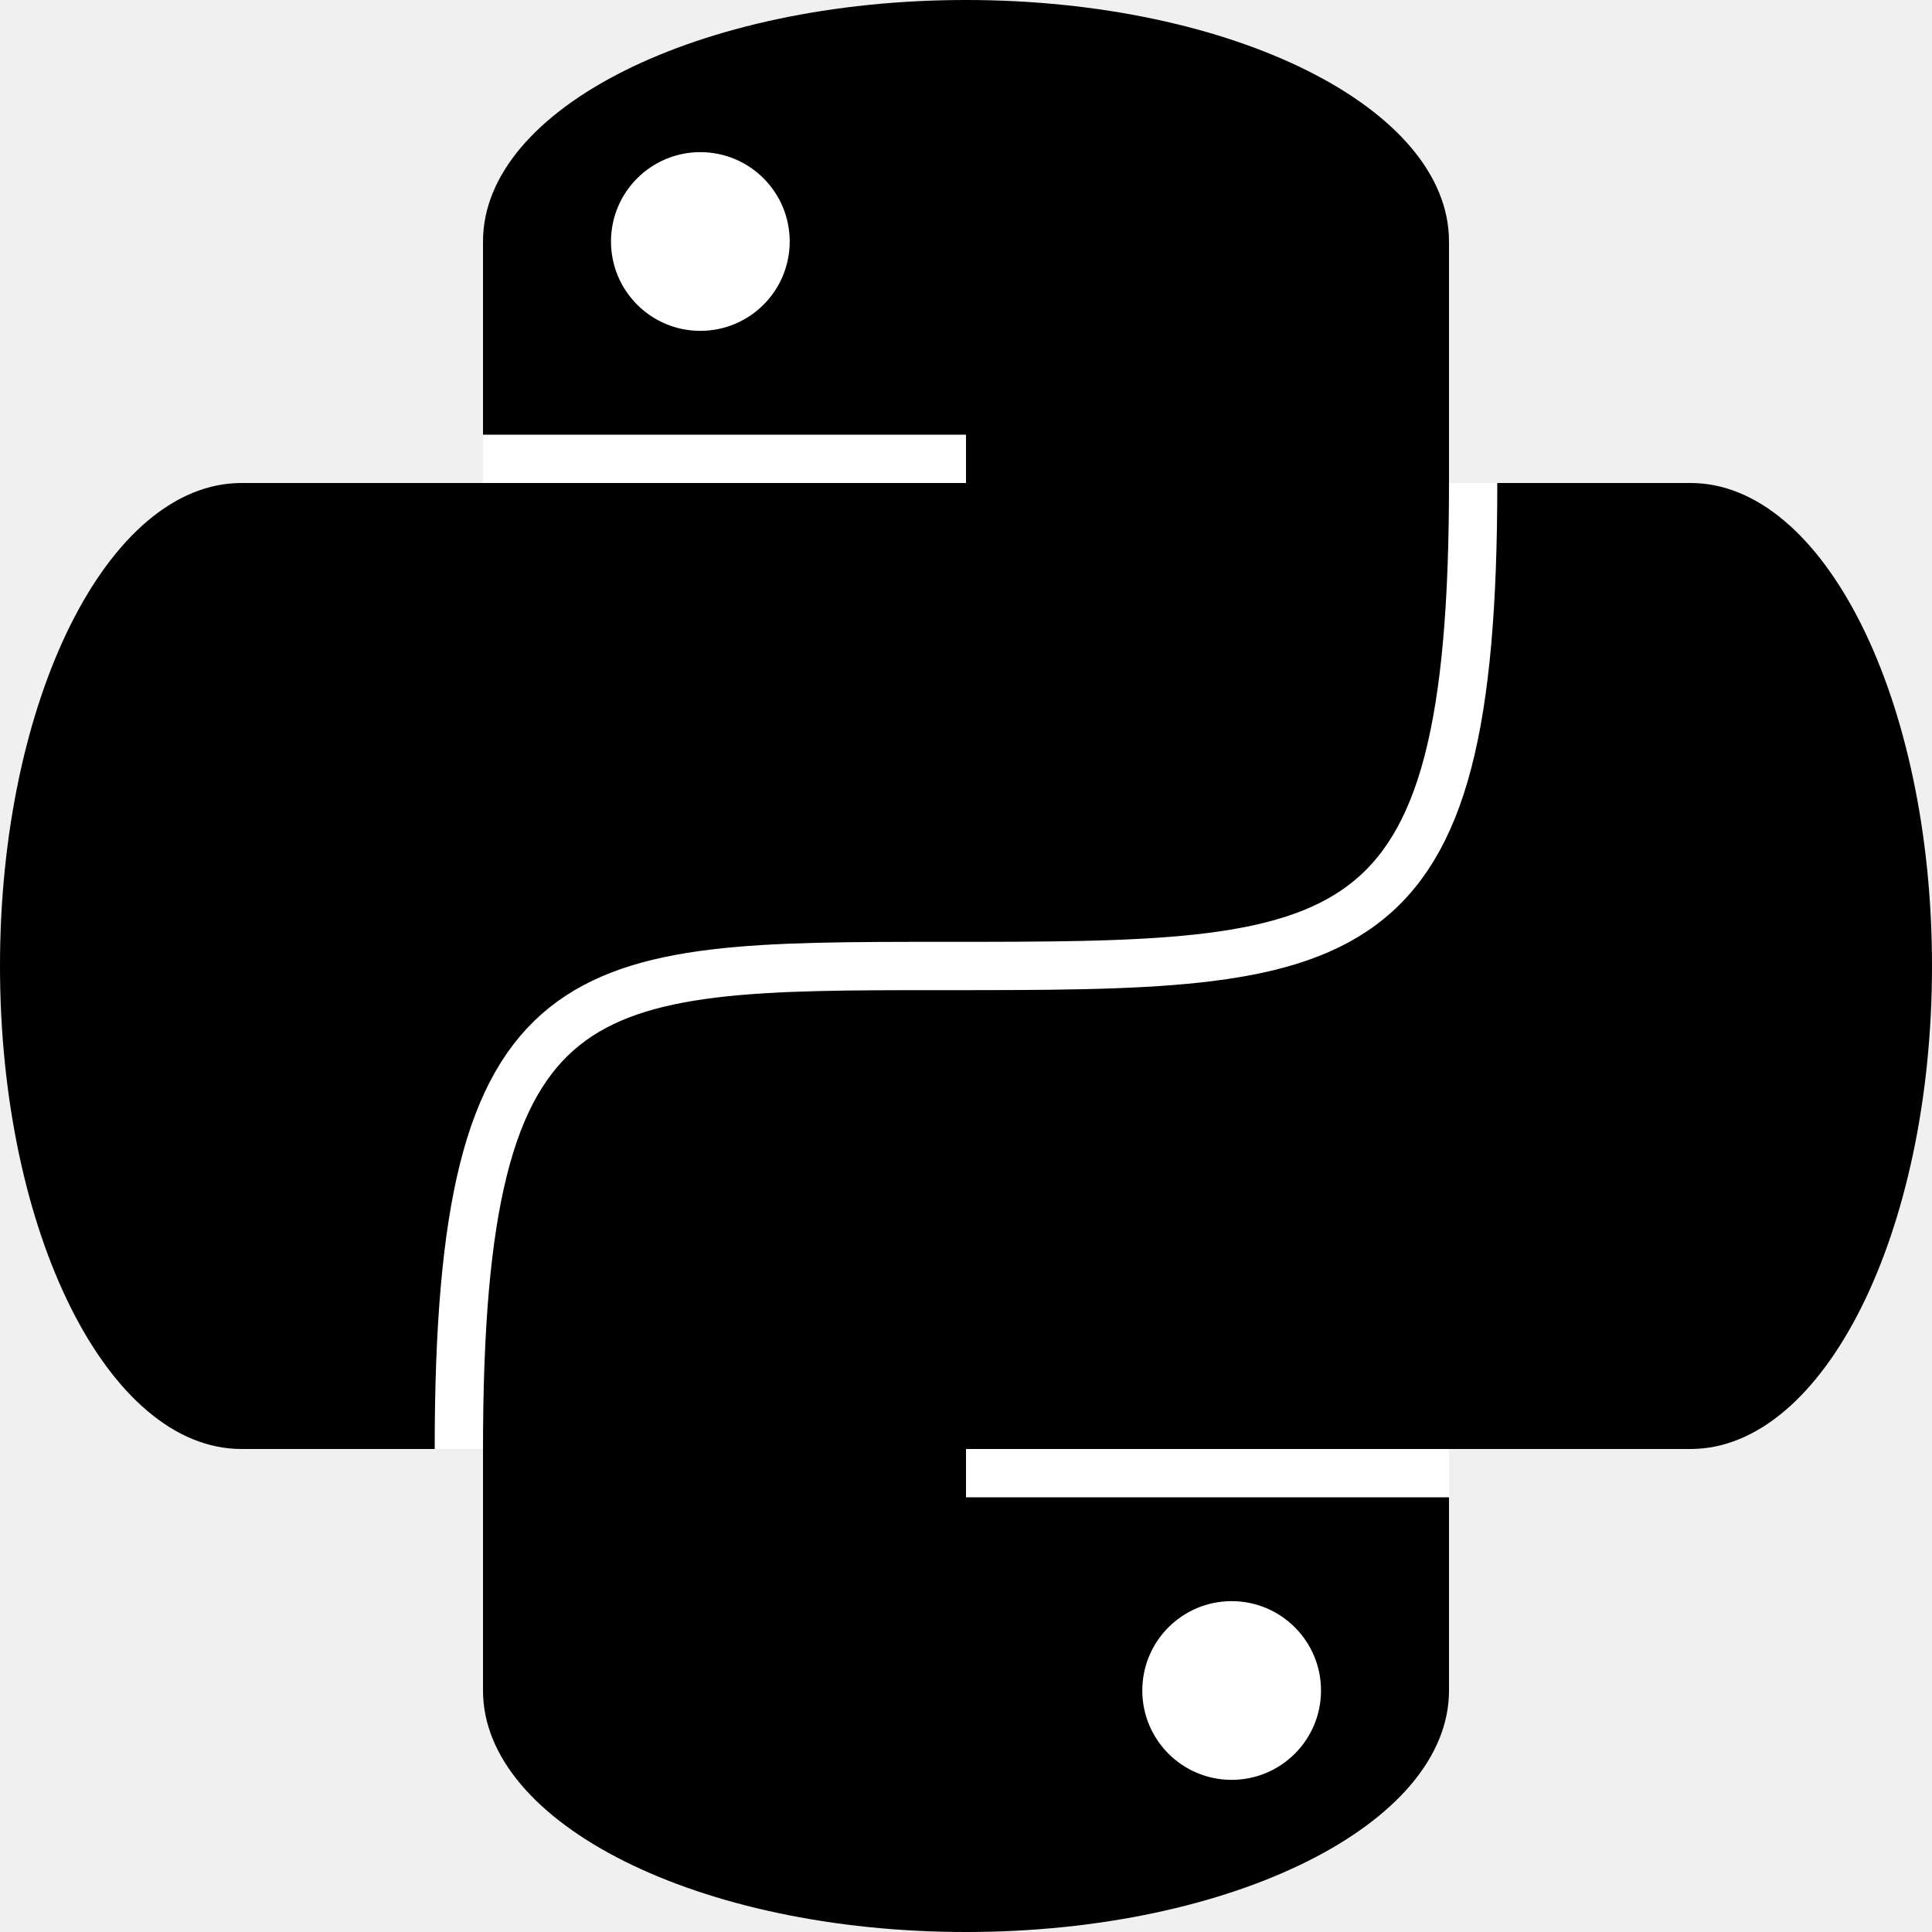
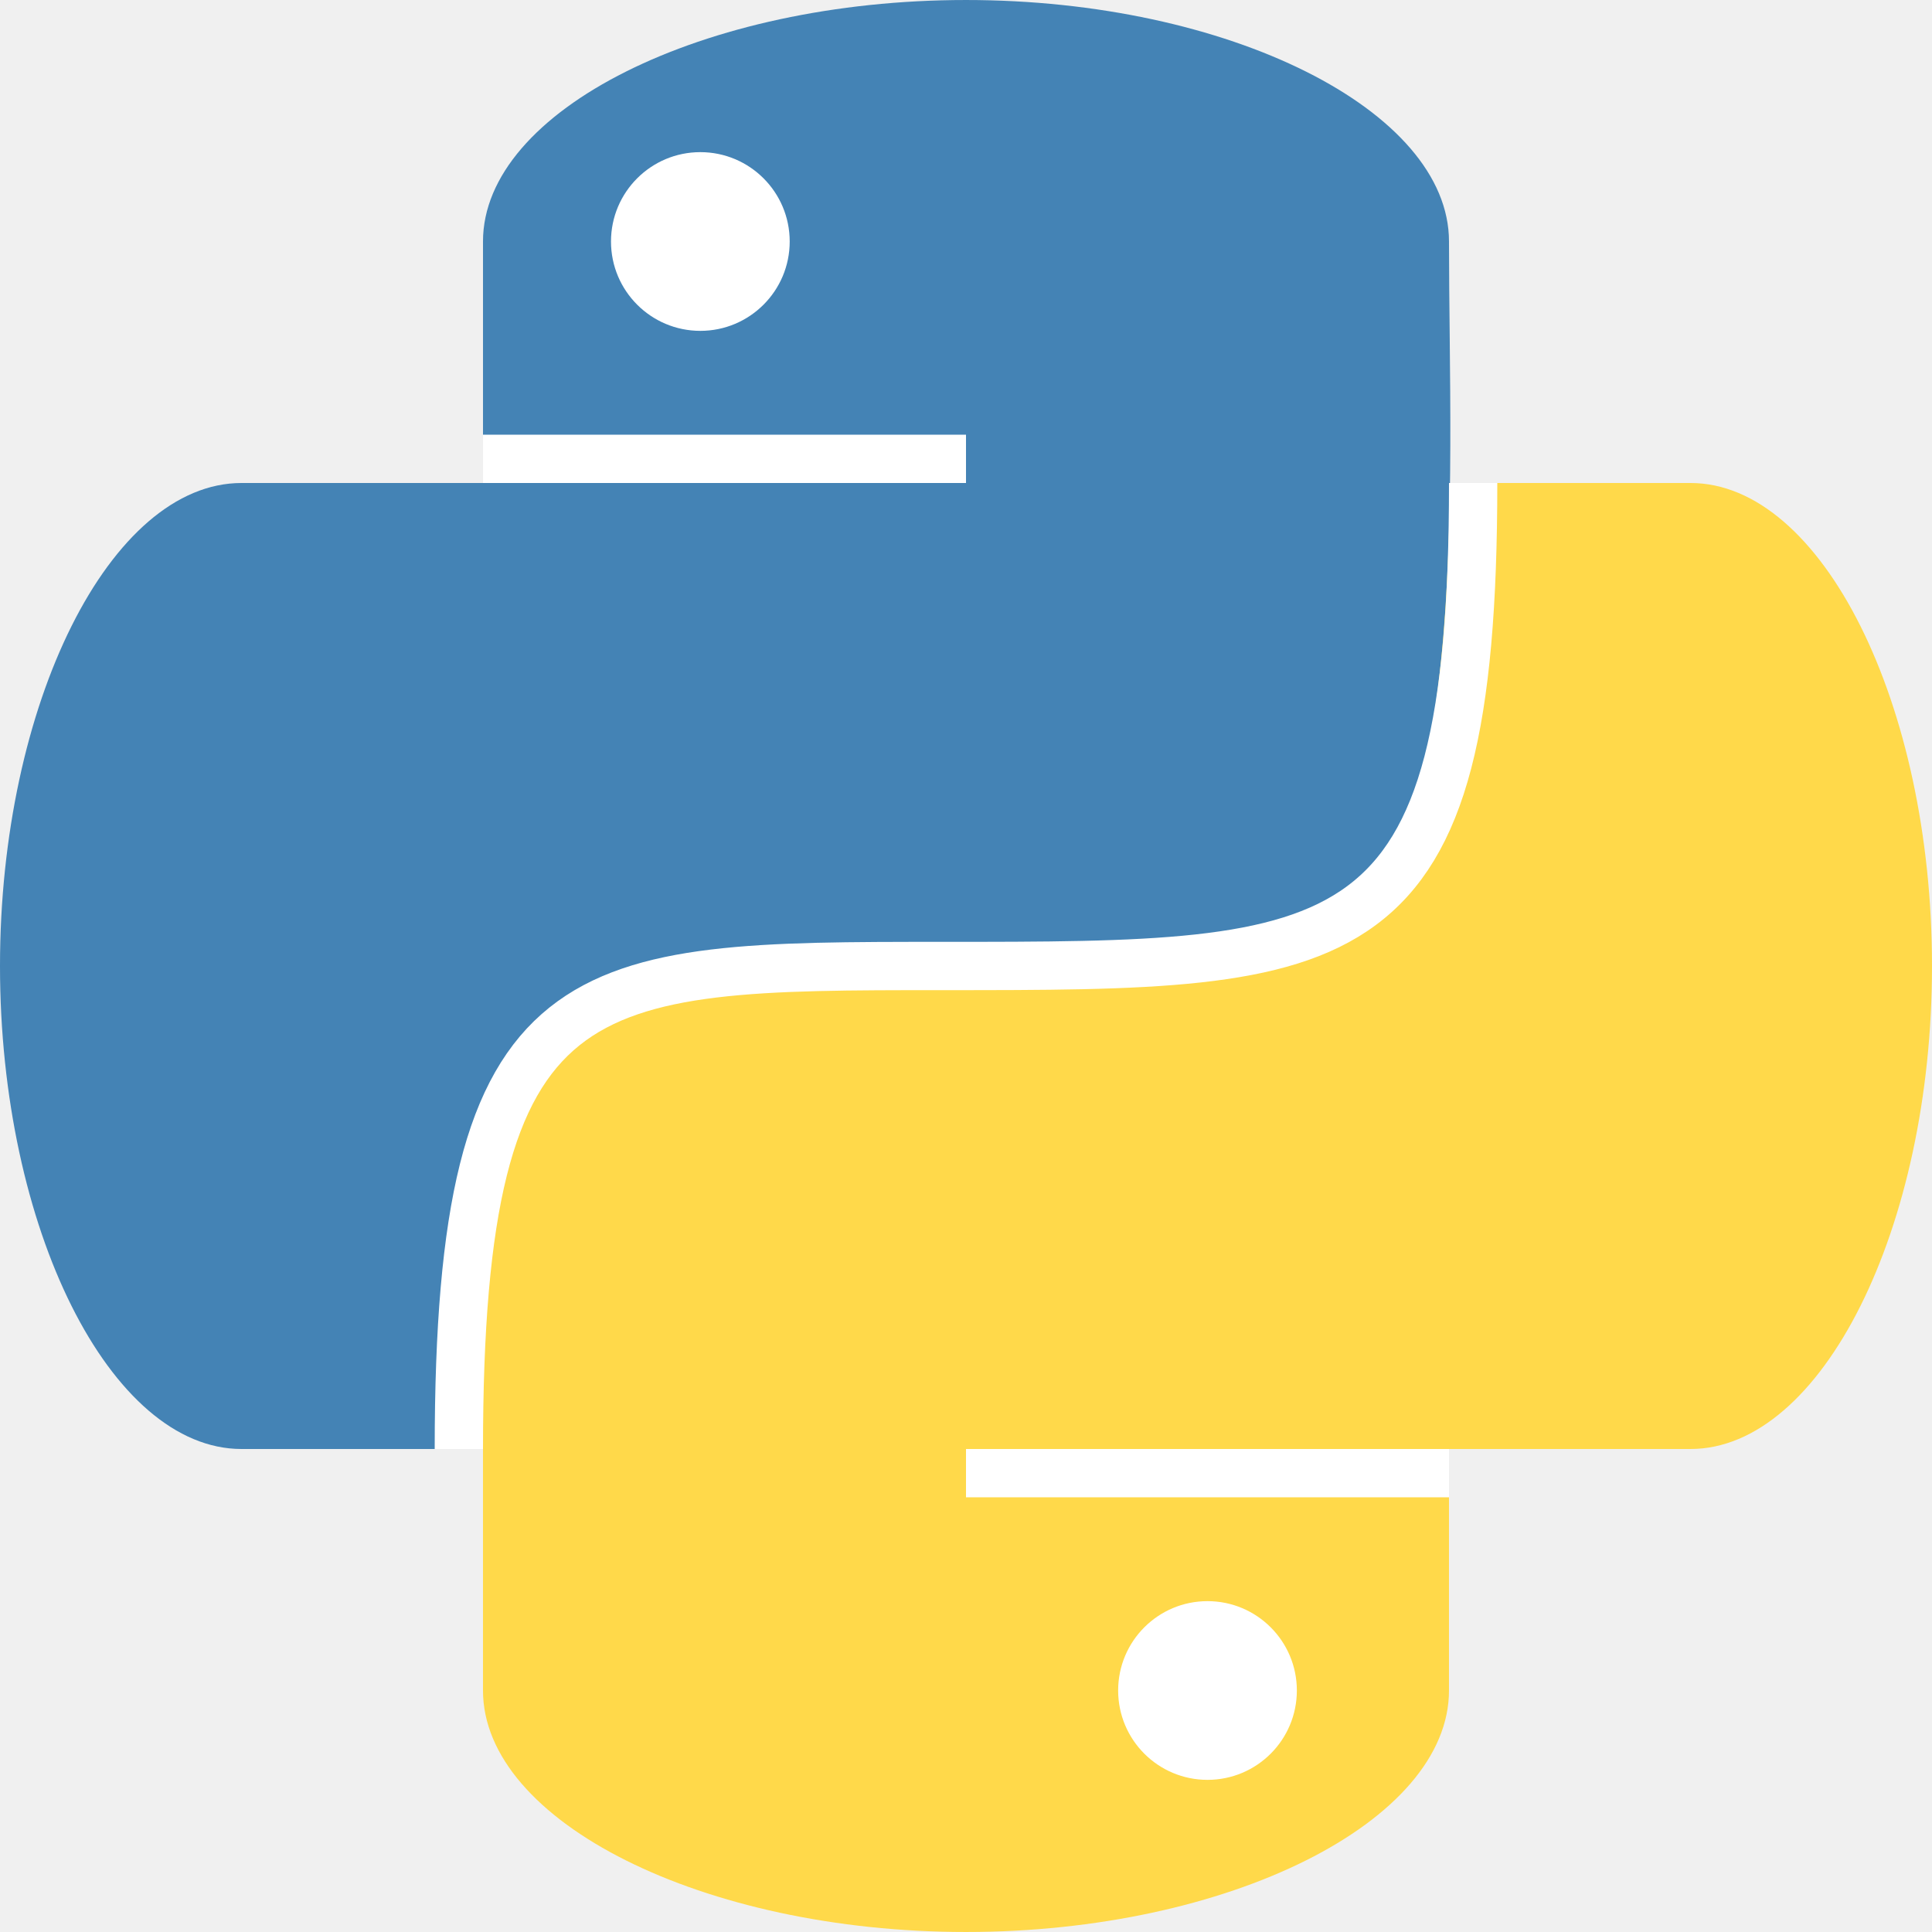
- <svg xmlns="http://www.w3.org/2000/svg" version="1.1" viewBox="0 0 40 40">
-   <rect x="10" y="0" width="20" height="40" rx="10" ry="5" />
-   <rect x="0" y="10" width="40" height="20" rx="5" ry="10" />
-   <circle cx="14.5" cy="5" r="1.85" fill="white" />
-   <circle cx="25.5" cy="35" r="1.85" fill="white" />
-   <line x1="10" y1="9.5" x2="20" y2="9.5" stroke="white" />
-   <line x1="20" y1="30.5" x2="30" y2="30.5" stroke="white" />
-   <path d="m 9.5,30 c 0,-10 2.5,-10 10,-10 8.5,0 11,0 11,-10" stroke="white" fill="none" />
+ <svg xmlns="http://www.w3.org/2000/svg" width="40" height="40">
+   <g class="layer">
+     <rect fill="black" height="0.133" id="svg_9" width="0" x="-53.733" y="-19.933" />
+     <g id="svg_1">
+       <path d="m20,20c0,-5.434 2.283,-10 5,-10l15,0l0,10l0,0l0,10l-15,0c-2.717,0 -5,-4.566 -5,-10l0,0l0,0l0,0z" fill="#ffd94a" id="svg_13" transform="rotate(180 30 20)" />
+       <path d="m0,20c0,-5.434 2.283,-10 5,-10l15,0l0,10l0,0l0,10l-15,0c-2.717,0 -5,-4.566 -5,-10l0,0l0,0l0,0z" fill="#4483b5" id="svg_8" />
+       <path d="m10.014,10.014c0,-5.434 2.283,-10 5,-10c5,0 13.434,-0.513 14.282,2.871l0.718,7.129l0,0l0,10l-15,0c-2.717,0 -5,-4.566 -5,-10l0,0l0,0l0,0z" fill="#4483b5" id="svg_10" transform="rotate(90 20.0139 10)" />
+       <path d="m10,30c0,-5.434 2.283,-10 5,-10c2.5,0 5,0 7.5,0c2.5,0 5.513,-0.103 7.141,3.229l0.359,6.771c0,0 0,0 0,0l0,10l-15,0c-2.717,0 -5,-4.566 -5,-10l0,0l0,0c0,0 0,0 0,0z" fill="#ffd94a" id="svg_12" transform="rotate(-90 19.9998 30)" />
+       <circle cx="14.5" cy="5" fill="white" id="svg_14" r="1.85" />
+       <line id="svg_15" stroke="white" x1="10" x2="20" y1="9.5" y2="9.5" />
+       <circle cx="25" cy="35" fill="white" id="svg_16" r="1.85" />
+       <line id="svg_17" stroke="white" x1="20" x2="30" y1="30.5" y2="30.5" />
+       <path d="m9.5,30c0,-10 2.5,-10 10,-10c8.5,0 11,0 11,-10" fill="none" id="svg_11" stroke="white" />
+     </g>
+   </g>
</svg>
